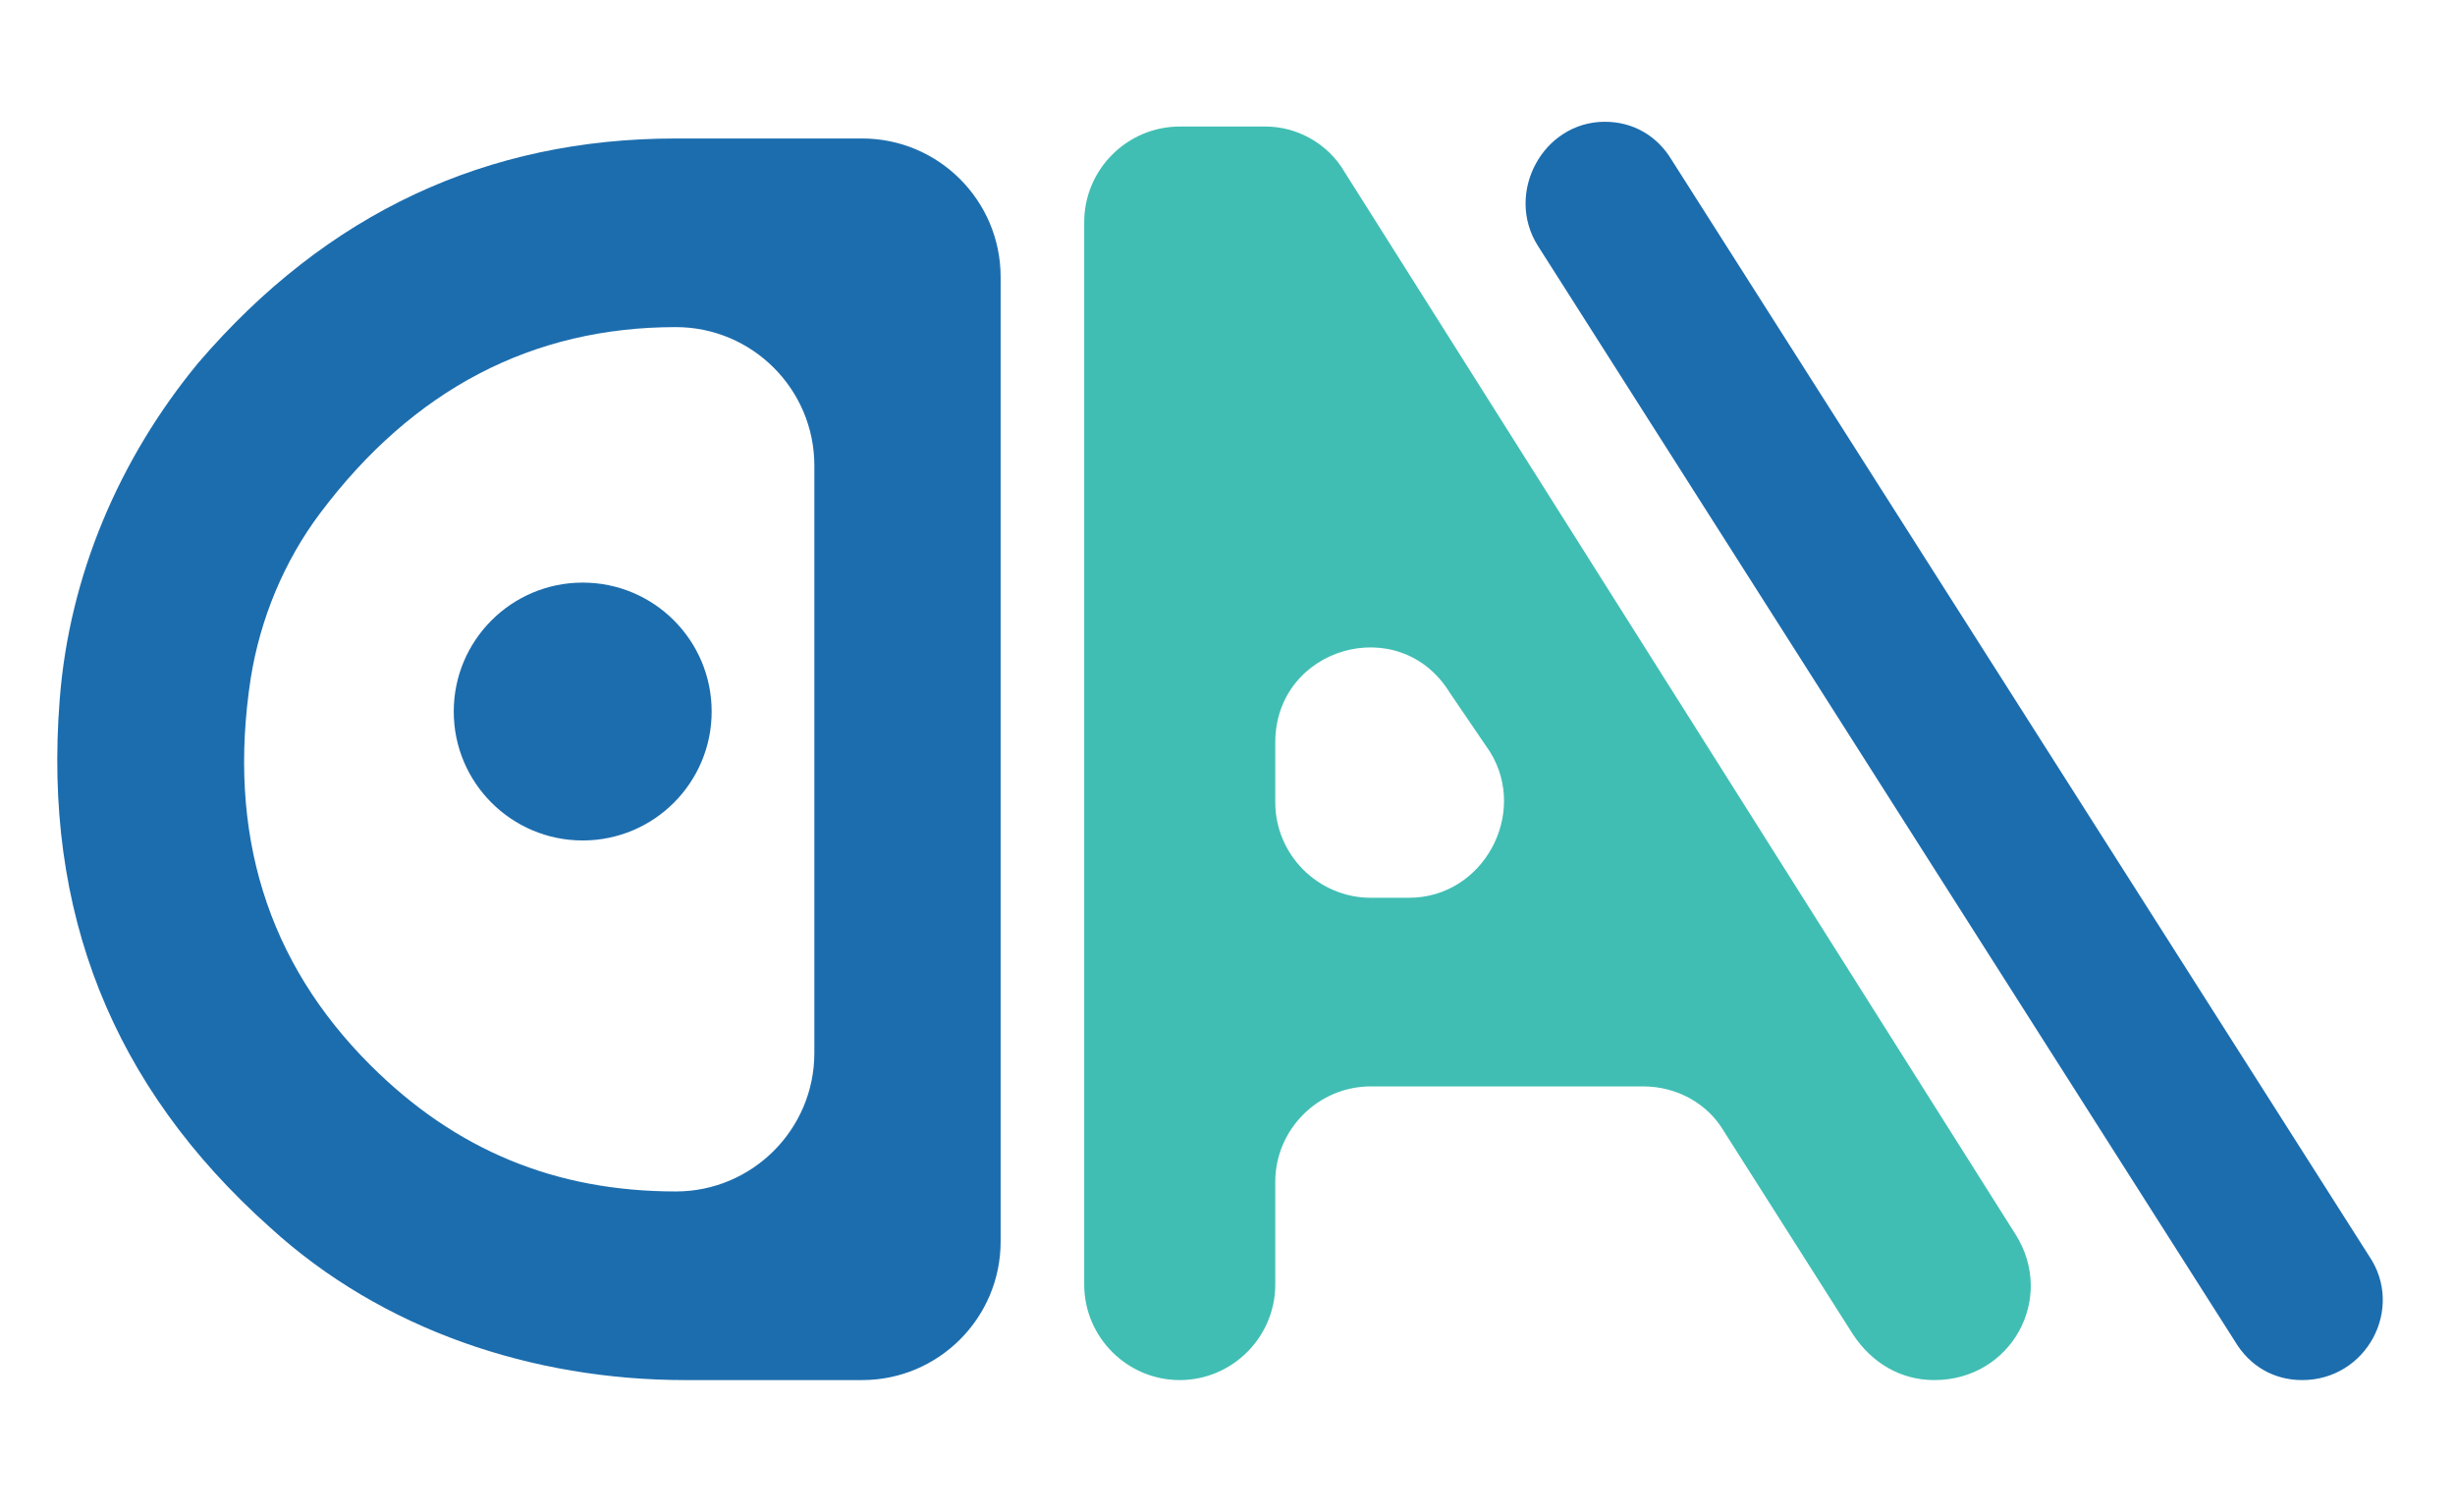
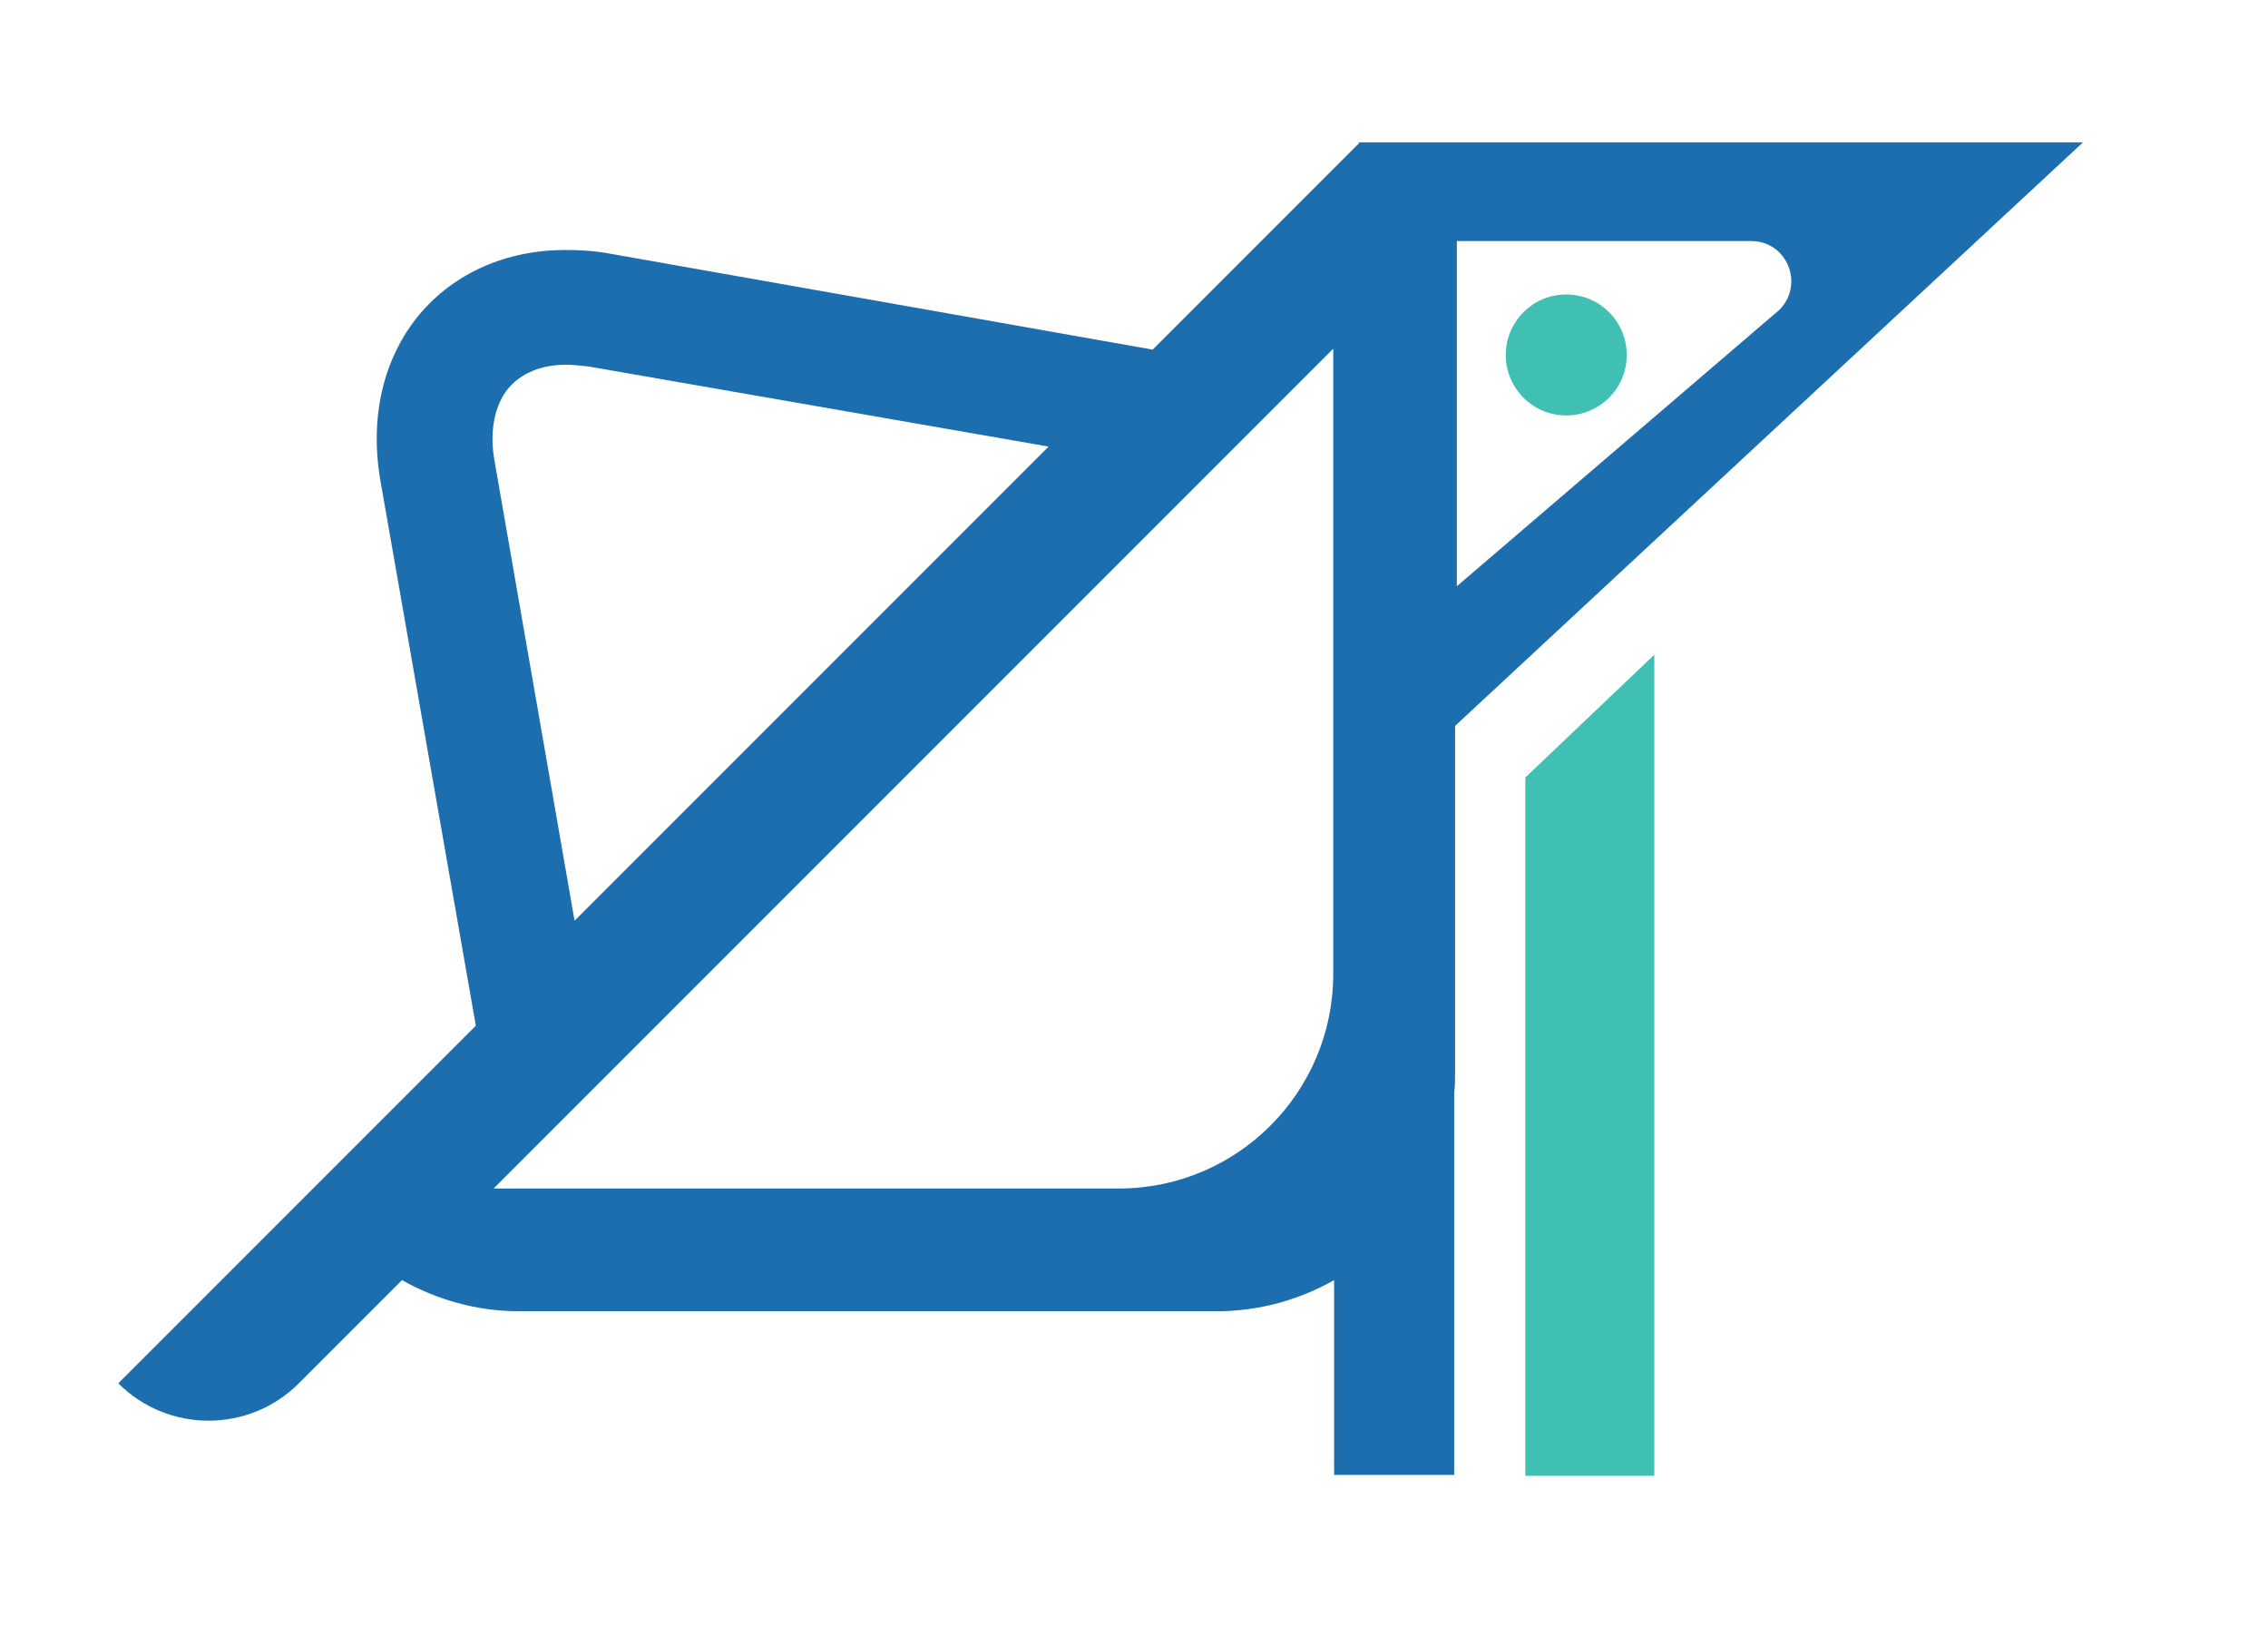
- <svg xmlns="http://www.w3.org/2000/svg" version="1.1" id="Layer_1" x="0px" y="0px" viewBox="0 0 102.8 63.3" enable-background="new 0 0 102.8 63.3" xml:space="preserve">
-   <path fill="#1C6DAE" d="M28.7,57.8c-6.4,0-12.7-2.1-17.4-6.4c-6.6-5.9-9.5-13.2-8.8-22.1c0.4-5.2,2.5-10.1,5.8-14.1  c5.4-6.3,12.1-9.4,20-9.4h7.8c3.2,0,5.8,2.6,5.8,5.8V52c0,3.2-2.6,5.8-5.8,5.8L28.7,57.8z M34.1,19.5c0-3.2-2.6-5.8-5.8-5.8h0  c-6,0-11,2.6-14.9,7.8c-1.5,2-2.5,4.4-2.9,6.9c-1,6.5,0.7,11.9,5,16.2c3.6,3.6,7.8,5.3,12.8,5.3h0c3.2,0,5.8-2.6,5.8-5.8V19.5z" />
-   <path fill="#40BEB3" d="M56.3,7.2l28.1,44.5c1.7,2.7-0.2,6.1-3.4,6.1h0c-1.4,0-2.6-0.7-3.4-1.9l-5.4-8.5c-0.7-1.2-2-1.9-3.4-1.9  H57.4c-2.2,0-4,1.8-4,4v4.3c0,2.2-1.8,4-4,4h0c-2.2,0-4-1.8-4-4V9.3c0-2.2,1.8-4,4-4H53C54.3,5.3,55.6,6,56.3,7.2z M53.4,31.1v2.5  c0,2.2,1.8,4,4,4h1.6c3.1,0,5-3.5,3.4-6.1L60.7,29C58.6,25.6,53.4,27.1,53.4,31.1z" />
+ <svg xmlns="http://www.w3.org/2000/svg" version="1.1" id="Layer_1" x="0px" y="0px" viewBox="0 0 255 185" enable-background="new 0 0 255 185" xml:space="preserve">
  <g>
    <g>
-       <path fill="#1C6DAE" d="M96.4,57.8L96.4,57.8c-1.2,0-2.2-0.6-2.8-1.6L64.4,10.3c-1.4-2.2,0.2-5.2,2.8-5.2h0c1.2,0,2.2,0.6,2.8,1.6    l29.2,45.9C100.7,54.8,99.1,57.8,96.4,57.8z" />
+       <path fill="#40BFB3" d="M171.5,165.8V87.4L186,73.6v92.3H171.5z" />
    </g>
  </g>
-   <circle fill="#1C6DAE" cx="24.4" cy="29.8" r="5.4" />
+   <path fill="#1D6EAF" d="M152.8,16.1l-2.8,2.8l-20.4,20.4L68.5,28.5c-1.6-0.3-3.3-0.4-4.9-0.4c-6.7,0-12.5,2.6-16.4,7.2  c-4.1,4.9-5.7,11.6-4.4,18.9l10.7,61.1L35,133.8l-21.7,21.7c5.6,5.6,14.7,5.6,20.3,0l11.6-11.6c3.9,2.2,8.4,3.5,13.2,3.5h78.4  c4.8,0,9.3-1.3,13.2-3.5v21.9h13.5v-43c0.1-0.7,0.1-1.5,0.1-2.2v-39l70.6-65.6H152.8z M57.2,43.6c1.8-2.1,4.5-2.6,6.4-2.6  c0.8,0,1.7,0.1,2.6,0.2l51.7,9l-53.3,53.3l-9-51.7C55,48.5,55.6,45.5,57.2,43.6z M149.9,109.5c0,13.3-10.8,24.1-24.1,24.1l-70.3,0  l94.4-94.4V109.5z M163.8,65.9V27.1h33.1c4,0,6,4.8,3.2,7.7L163.8,65.9z" />
+   <circle fill="#40BFB3" cx="176.1" cy="39.9" r="6.8" />
</svg>
